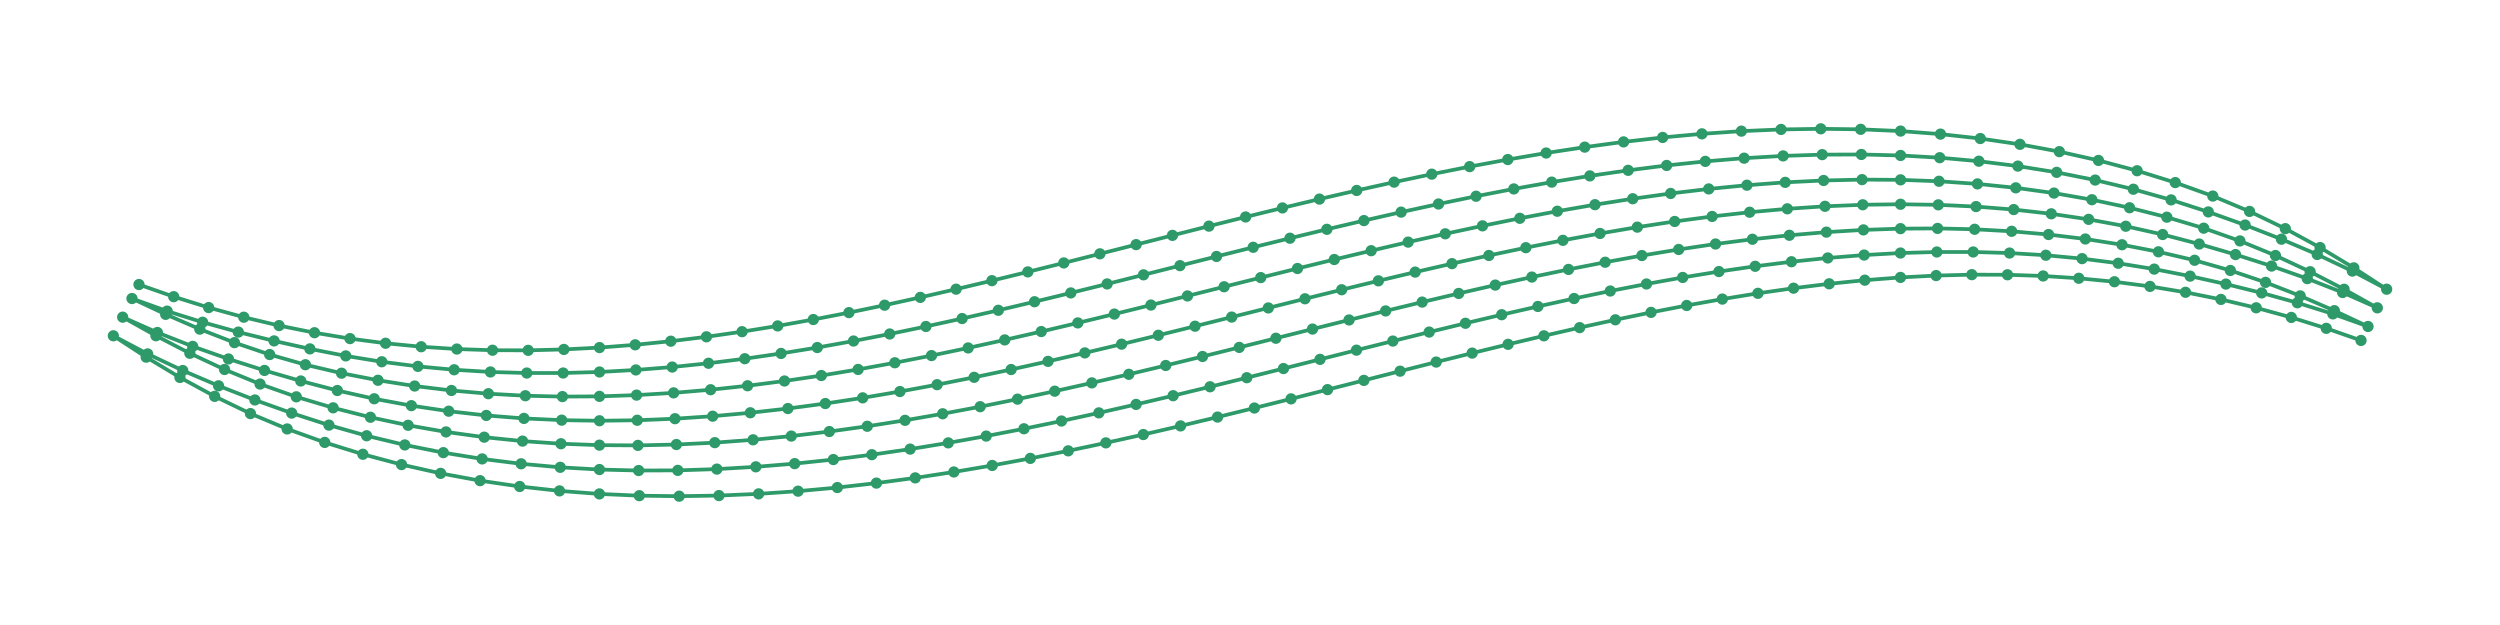
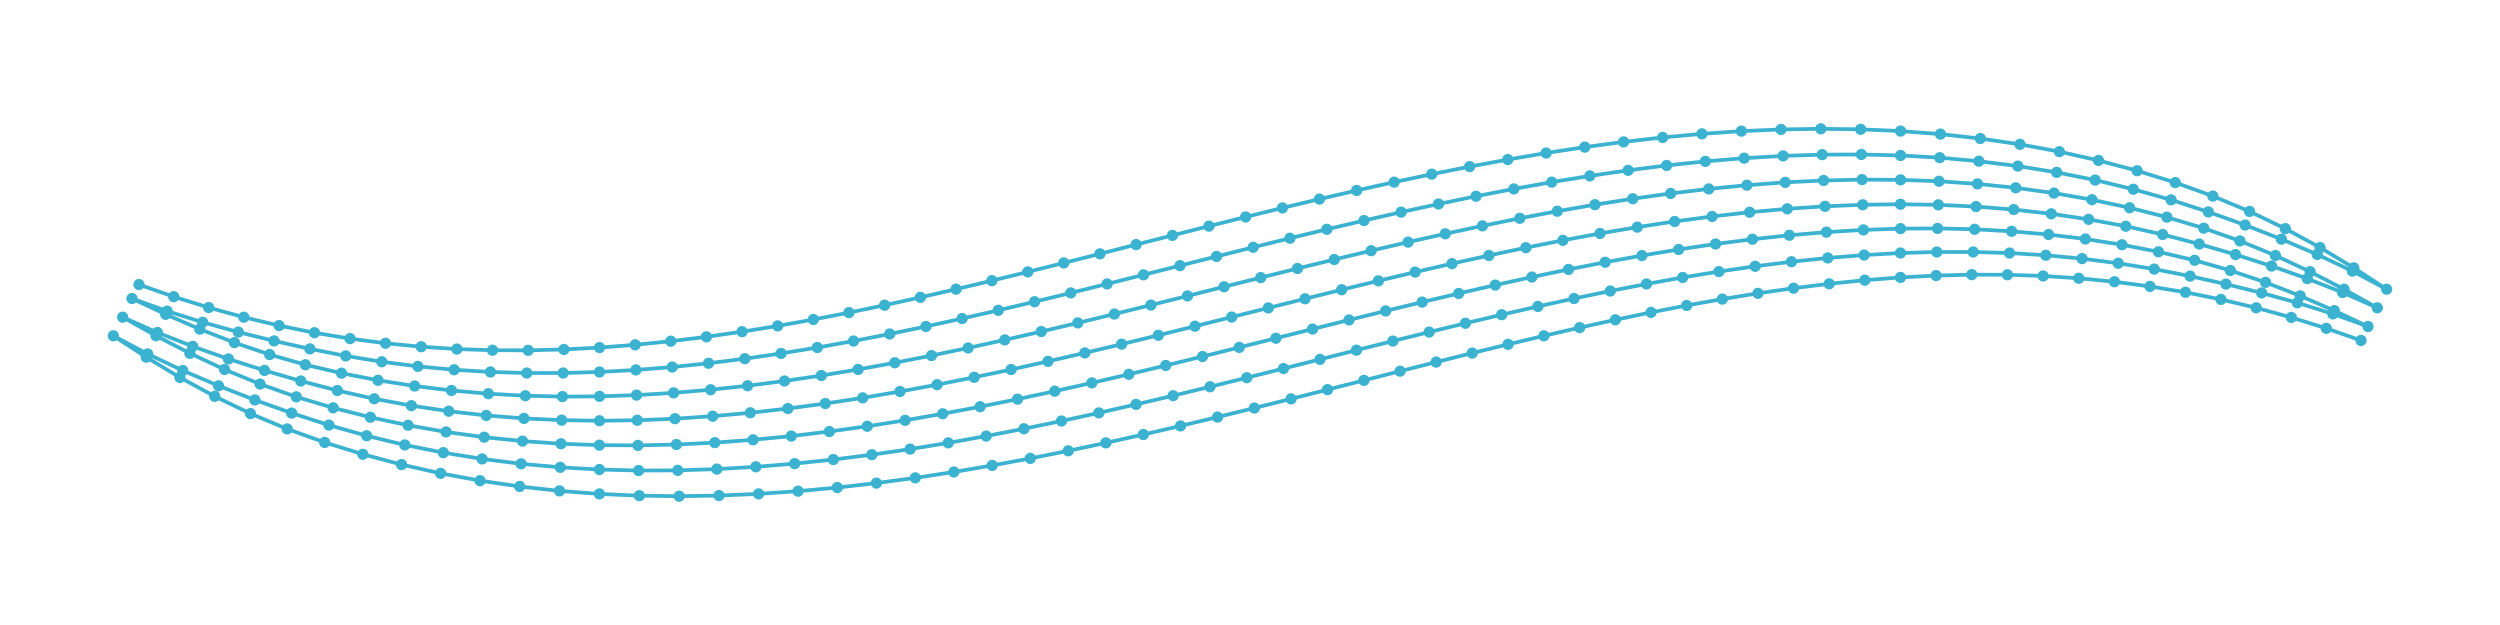
<svg xmlns="http://www.w3.org/2000/svg" baseProfile="full" height="50mm" version="1.1" viewBox="0,0,200,50" width="200mm">
  <defs>
    <style type="text/css">
.stitch_line {
    stroke-width: 0.3;
    stroke-linejoin: round;
    stroke-linecap: round;
    fill: none;
}
.path_center_line {
    fill: none;
    stroke:#808080;
    stroke-width: 0.2;
    stroke-linejoin: round;
    stroke-linecap: round;
}
.path_contour {
    fill: #808080;
    fill-opacity: 0.3;
    stroke: #808080;
-     stroke-opacity: 1;
+     stroke-opacity: 0.5;
    stroke-width: 0.3;
}
.text{
    text-anchor: middle;
    dominant-baseline: middle;
    font-family: sans-serif;
    font-size: 1.5mm;
}
.smalltext{
    text-anchor: middle;
    dominant-baseline: middle;
    font-family: sans-serif;
    font-size: 1mm;
}
.color_0 {
-     stroke:#2e9a69;
+     stroke:#3bb2d0;
}
.dot_0 {
    marker-start:url(#dot_0);
    marker-mid:url(#dot_0);
    marker-end:url(#dot_0);
}
</style>
    <marker id="dot_0" markerHeight="3.0" markerWidth="3.0" refX="1.5" refY="1.5">
-       <circle cx="1.5" cy="1.5" fill="#2e9a69" r="1.5" />
+       <circle cx="1.5" cy="1.5" fill="#3bb2d0" r="1.5" />
    </marker>
  </defs>
  <g>
    <path class="stitch_line color_0 dot_0" d="M 11.118, 22.764  L 13.897, 23.734  L 16.693, 24.605  L 19.504, 25.376  L 22.326, 26.047  L 25.159, 26.617  L 28.000, 27.088  L 30.846, 27.461  L 33.696, 27.738  L 36.548, 27.923  L 39.402, 28.018  L 42.256, 28.027  L 45.110, 27.955  L 47.962, 27.806  L 50.814, 27.585  L 53.665, 27.296  L 56.515, 26.945  L 59.365, 26.535  L 62.214, 26.073  L 65.065, 25.562  L 67.916, 25.009  L 70.770, 24.416  L 73.627, 23.790  L 76.487, 23.134  L 79.353, 22.453  L 82.225, 21.752  L 85.104, 21.035  L 87.992, 20.306  L 90.889, 19.569  L 93.797, 18.830  L 96.716, 18.091  L 99.649, 17.358  L 102.596, 16.635  L 105.557, 15.927  L 108.535, 15.237  L 111.530, 14.571  L 114.542, 13.933  L 117.573, 13.329  L 120.623, 12.764  L 123.692, 12.242  L 126.780, 11.770  L 129.887, 11.352  L 133.012, 10.996  L 136.154, 10.707  L 139.311, 10.491  L 142.482, 10.355  L 145.664, 10.305  L 148.854, 10.346  L 152.047, 10.486  L 155.238, 10.729  L 158.424, 11.082  L 161.596, 11.547  L 164.749, 12.131  L 167.877, 12.834  L 170.970, 13.659  L 174.023, 14.607  L 177.026, 15.685  L 179.964, 16.913  L 182.825, 18.292  L 185.605, 19.804  L 188.306, 21.428  L 190.932, 23.137  L 188.188, 21.686  L 185.378, 20.357  L 182.515, 19.135  L 179.609, 18.003  L 176.666, 16.953  L 173.686, 15.991  L 170.668, 15.139  L 167.614, 14.405  L 164.533, 13.788  L 161.430, 13.287  L 158.310, 12.897  L 155.180, 12.615  L 152.045, 12.437  L 148.909, 12.358  L 145.776, 12.371  L 142.650, 12.472  L 139.532, 12.654  L 136.426, 12.910  L 133.332, 13.236  L 130.253, 13.626  L 127.188, 14.072  L 124.139, 14.570  L 121.105, 15.114  L 118.085, 15.699  L 115.081, 16.319  L 112.091, 16.970  L 109.114, 17.647  L 106.150, 18.344  L 103.197, 19.058  L 100.255, 19.783  L 97.322, 20.516  L 94.398, 21.252  L 91.481, 21.987  L 88.571, 22.715  L 85.665, 23.434  L 82.764, 24.138  L 79.865, 24.823  L 76.969, 25.484  L 74.074, 26.118  L 71.178, 26.719  L 68.282, 27.282  L 65.385, 27.803  L 62.486, 28.276  L 59.585, 28.697  L 56.682, 29.061  L 53.777, 29.363  L 50.870, 29.596  L 47.961, 29.758  L 45.052, 29.841  L 42.143, 29.842  L 39.236, 29.757  L 36.332, 29.581  L 33.434, 29.310  L 30.543, 28.941  L 27.662, 28.472  L 24.792, 27.910  L 21.927, 27.273  L 19.066, 26.567  L 16.211, 25.778  L 13.371, 24.889  L 10.559, 23.882  L 13.253, 25.147  L 15.984, 26.331  L 18.756, 27.410  L 21.573, 28.363  L 24.432, 29.178  L 27.325, 29.856  L 30.240, 30.421  L 33.172, 30.881  L 36.116, 31.238  L 39.069, 31.496  L 42.029, 31.658  L 44.994, 31.727  L 47.959, 31.709  L 50.925, 31.608  L 53.889, 31.429  L 56.849, 31.178  L 59.806, 30.860  L 62.758, 30.480  L 65.706, 30.043  L 68.649, 29.555  L 71.587, 29.021  L 74.520, 28.446  L 77.451, 27.835  L 80.378, 27.193  L 83.303, 26.524  L 86.226, 25.833  L 89.150, 25.125  L 92.074, 24.404  L 94.999, 23.675  L 97.928, 22.941  L 100.860, 22.208  L 103.798, 21.480  L 106.742, 20.761  L 109.693, 20.056  L 112.652, 19.369  L 115.620, 18.705  L 118.598, 18.068  L 121.586, 17.464  L 124.586, 16.898  L 127.597, 16.374  L 130.619, 15.899  L 133.653, 15.477  L 136.698, 15.114  L 139.753, 14.816  L 142.817, 14.588  L 145.888, 14.438  L 148.964, 14.369  L 152.044, 14.388  L 155.122, 14.501  L 158.197, 14.712  L 161.263, 15.026  L 164.317, 15.446  L 167.352, 15.977  L 170.365, 16.619  L 173.349, 17.375  L 176.297, 18.254  L 179.195, 19.275  L 182.035, 20.441  L 184.811, 21.737  L 187.526, 23.140  L 190.186, 24.627  L 187.408, 23.399  L 184.584, 22.290  L 181.725, 21.284  L 178.841, 20.365  L 175.937, 19.522  L 173.012, 18.760  L 170.062, 18.099  L 167.090, 17.548  L 164.101, 17.104  L 161.097, 16.765  L 158.084, 16.527  L 155.064, 16.387  L 152.042, 16.340  L 149.020, 16.381  L 146.000, 16.504  L 142.984, 16.705  L 139.973, 16.978  L 136.970, 17.317  L 133.974, 17.717  L 130.985, 18.172  L 128.005, 18.677  L 125.033, 19.226  L 122.068, 19.815  L 119.110, 20.438  L 116.159, 21.091  L 113.213, 21.768  L 110.272, 22.466  L 107.334, 23.179  L 104.399, 23.903  L 101.466, 24.634  L 98.534, 25.366  L 95.601, 26.097  L 92.666, 26.821  L 89.728, 27.534  L 86.787, 28.232  L 83.841, 28.909  L 80.890, 29.562  L 77.932, 30.185  L 74.967, 30.774  L 71.995, 31.323  L 69.015, 31.828  L 66.026, 32.283  L 63.030, 32.683  L 60.027, 33.022  L 57.016, 33.295  L 54.000, 33.496  L 50.980, 33.619  L 47.958, 33.660  L 44.936, 33.613  L 41.916, 33.473  L 38.903, 33.235  L 35.899, 32.896  L 32.910, 32.452  L 29.938, 31.901  L 26.988, 31.240  L 24.063, 30.478  L 21.159, 29.635  L 18.275, 28.716  L 15.416, 27.710  L 12.592, 26.601  L 9.814, 25.373  L 12.474, 26.860  L 15.189, 28.263  L 17.965, 29.559  L 20.805, 30.725  L 23.703, 31.746  L 26.651, 32.625  L 29.635, 33.381  L 32.648, 34.023  L 35.683, 34.554  L 38.737, 34.974  L 41.803, 35.288  L 44.878, 35.499  L 47.956, 35.612  L 51.036, 35.631  L 54.112, 35.562  L 57.183, 35.412  L 60.247, 35.184  L 63.302, 34.886  L 66.347, 34.523  L 69.381, 34.101  L 72.403, 33.626  L 75.414, 33.102  L 78.414, 32.536  L 81.402, 31.932  L 84.380, 31.295  L 87.348, 30.631  L 90.307, 29.944  L 93.258, 29.239  L 96.202, 28.520  L 99.140, 27.792  L 102.072, 27.059  L 105.001, 26.325  L 107.926, 25.596  L 110.850, 24.875  L 113.774, 24.167  L 116.697, 23.476  L 119.622, 22.807  L 122.549, 22.165  L 125.480, 21.554  L 128.413, 20.979  L 131.351, 20.445  L 134.294, 19.957  L 137.242, 19.520  L 140.194, 19.140  L 143.151, 18.822  L 146.111, 18.571  L 149.075, 18.392  L 152.041, 18.291  L 155.006, 18.273  L 157.971, 18.342  L 160.931, 18.504  L 163.884, 18.762  L 166.828, 19.119  L 169.760, 19.579  L 172.675, 20.144  L 175.568, 20.822  L 178.427, 21.637  L 181.244, 22.590  L 184.016, 23.669  L 186.747, 24.853  L 189.441, 26.118  L 186.629, 25.111  L 183.789, 24.222  L 180.934, 23.433  L 178.073, 22.727  L 175.208, 22.090  L 172.338, 21.528  L 169.457, 21.059  L 166.566, 20.690  L 163.668, 20.419  L 160.764, 20.243  L 157.857, 20.158  L 154.948, 20.159  L 152.039, 20.242  L 149.130, 20.404  L 146.223, 20.637  L 143.318, 20.939  L 140.415, 21.303  L 137.514, 21.724  L 134.615, 22.197  L 131.718, 22.718  L 128.822, 23.281  L 125.926, 23.882  L 123.031, 24.516  L 120.135, 25.177  L 117.236, 25.862  L 114.335, 26.566  L 111.429, 27.285  L 108.519, 28.013  L 105.602, 28.748  L 102.678, 29.484  L 99.745, 30.217  L 96.803, 30.942  L 93.850, 31.656  L 90.886, 32.353  L 87.909, 33.030  L 84.919, 33.681  L 81.915, 34.301  L 78.895, 34.886  L 75.861, 35.430  L 72.812, 35.928  L 69.747, 36.374  L 66.668, 36.764  L 63.574, 37.090  L 60.468, 37.346  L 57.350, 37.528  L 54.224, 37.629  L 51.091, 37.642  L 47.955, 37.563  L 44.820, 37.385  L 41.690, 37.103  L 38.570, 36.713  L 35.467, 36.212  L 32.386, 35.595  L 29.332, 34.861  L 26.314, 34.009  L 23.334, 33.047  L 20.391, 31.997  L 17.485, 30.865  L 14.622, 29.643  L 11.812, 28.314  L 9.068, 26.863  L 11.694, 28.572  L 14.395, 30.196  L 17.175, 31.708  L 20.036, 33.087  L 22.974, 34.315  L 25.977, 35.393  L 29.030, 36.341  L 32.123, 37.166  L 35.251, 37.869  L 38.404, 38.453  L 41.576, 38.918  L 44.762, 39.271  L 47.953, 39.514  L 51.146, 39.654  L 54.336, 39.695  L 57.518, 39.645  L 60.689, 39.509  L 63.846, 39.293  L 66.988, 39.004  L 70.113, 38.648  L 73.220, 38.230  L 76.308, 37.758  L 79.377, 37.236  L 82.427, 36.671  L 85.458, 36.067  L 88.470, 35.429  L 91.465, 34.763  L 94.443, 34.073  L 97.404, 33.365  L 100.351, 32.642  L 103.284, 31.909  L 106.203, 31.170  L 109.111, 30.431  L 112.008, 29.694  L 114.896, 28.965  L 117.775, 28.248  L 120.647, 27.547  L 123.513, 26.866  L 126.373, 26.210  L 129.230, 25.584  L 132.084, 24.991  L 134.935, 24.438  L 137.786, 23.927  L 140.635, 23.465  L 143.485, 23.055  L 146.335, 22.704  L 149.186, 22.415  L 152.038, 22.194  L 154.890, 22.045  L 157.744, 21.973  L 160.598, 21.982  L 163.452, 22.077  L 166.304, 22.262  L 169.154, 22.539  L 172.000, 22.912  L 174.841, 23.383  L 177.674, 23.953  L 180.496, 24.624  L 183.307, 25.395  L 186.103, 26.266  L 188.882, 27.236 " />
  </g>
</svg>
